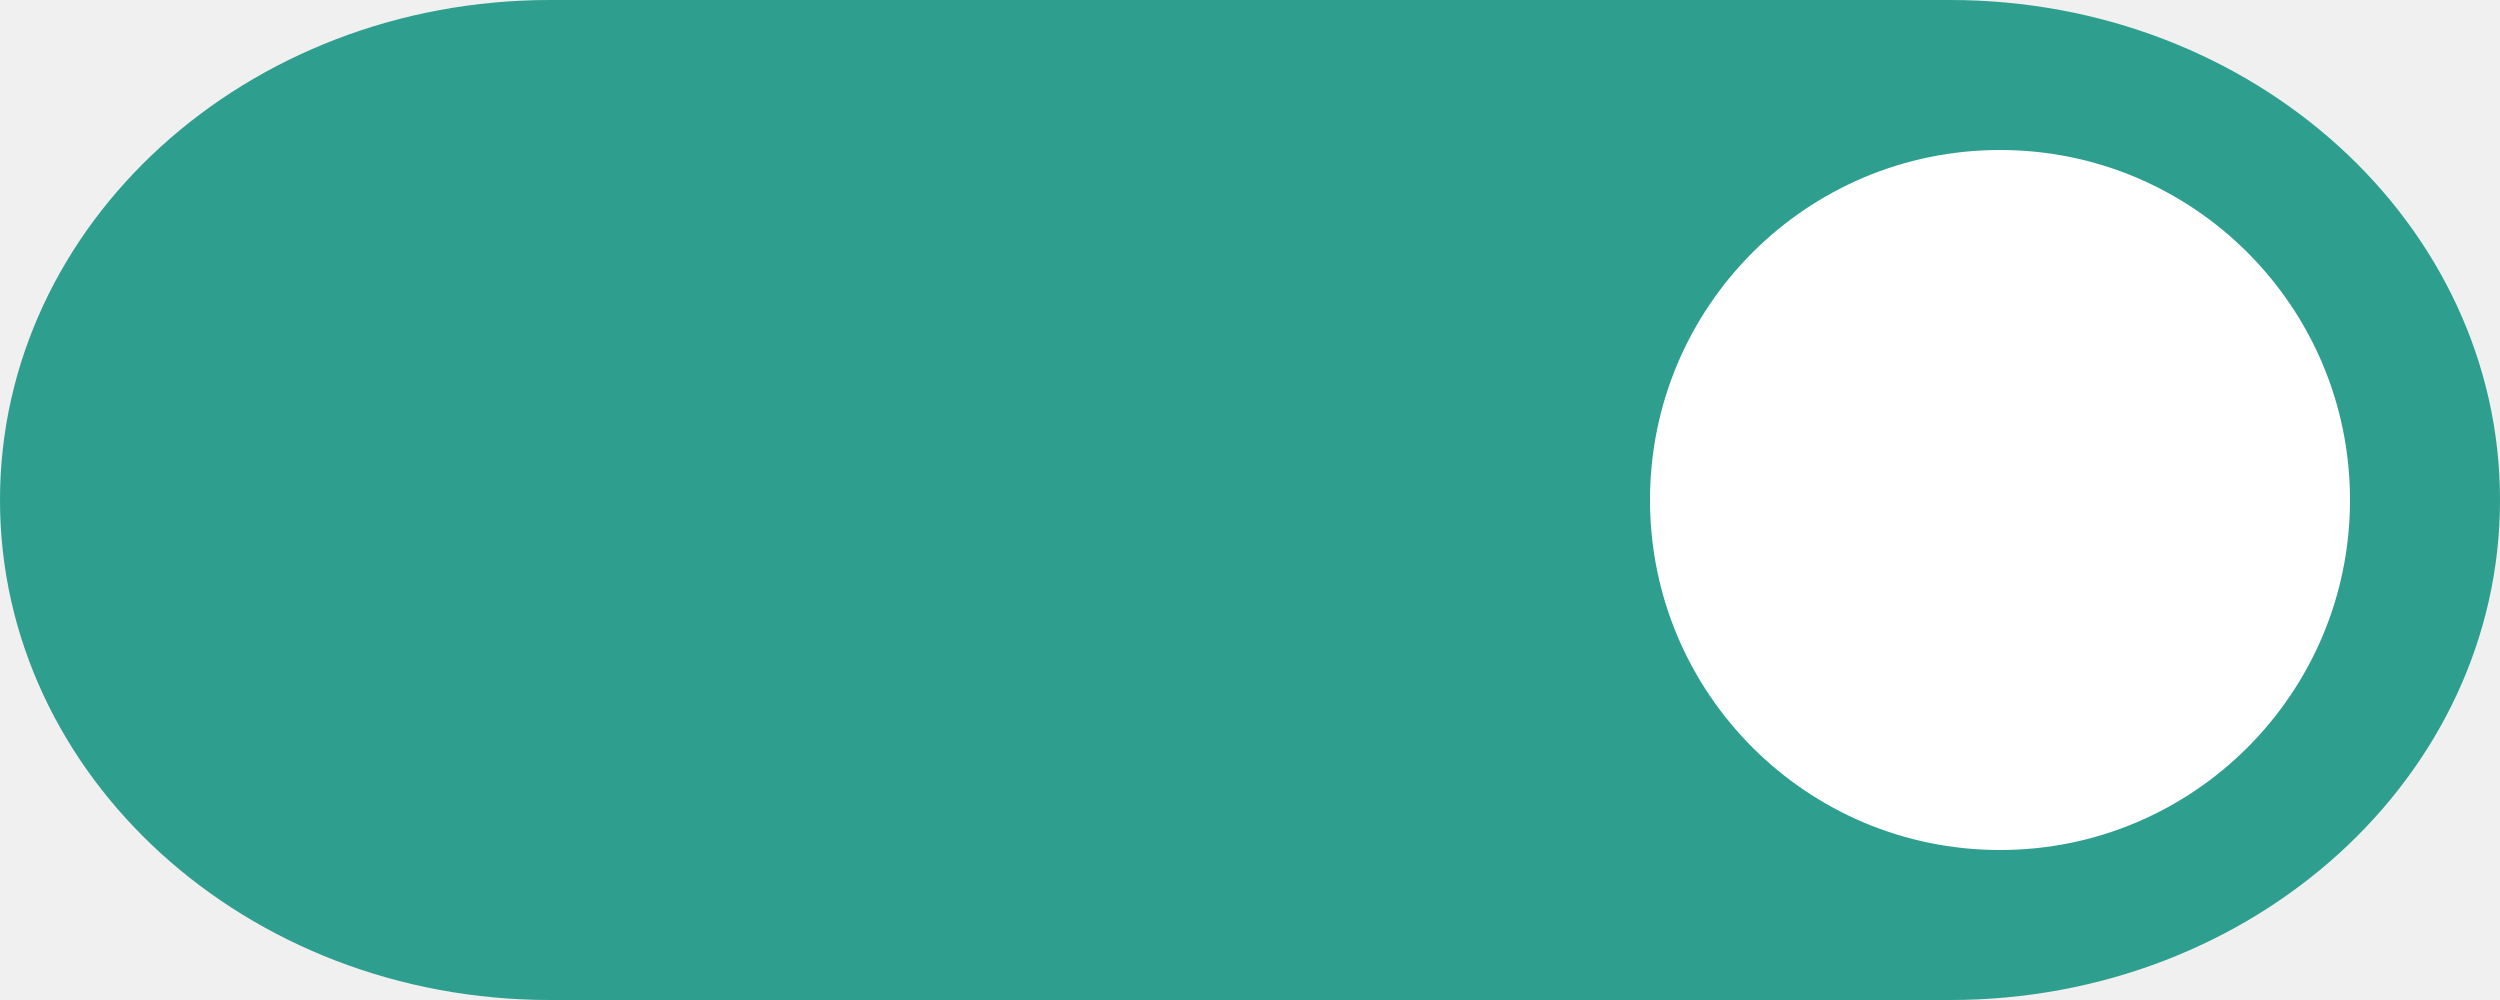
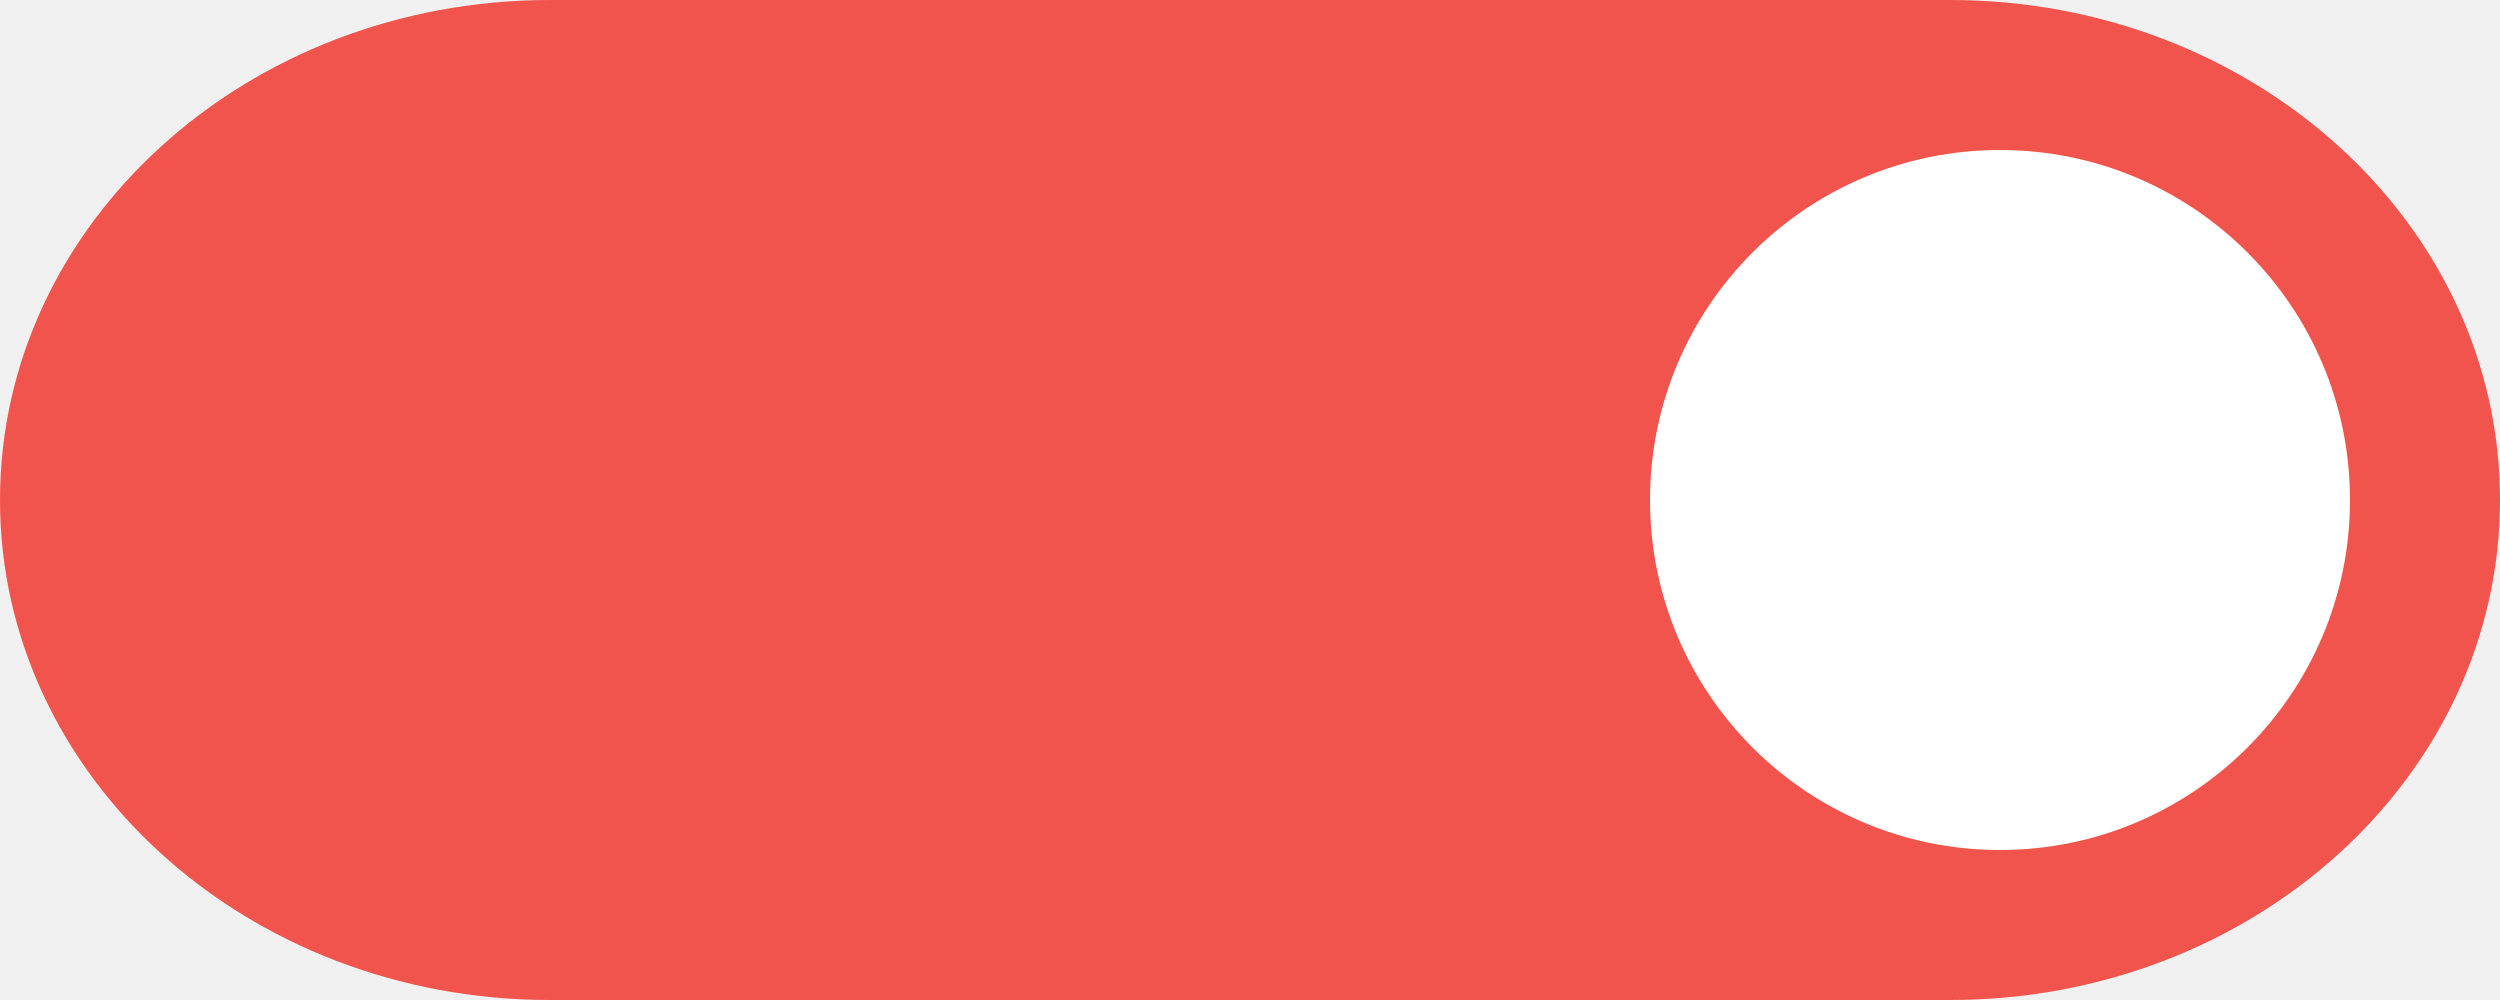
<svg xmlns="http://www.w3.org/2000/svg" width="50" height="20" id="svg7539" version="1.1">
  <defs id="defs7541">
    <linearGradient id="selected_fg_color">
      <stop style="stop-color:#ffffff;stop-opacity:1;" offset="0" id="stop4171" />
    </linearGradient>
    <linearGradient id="selected_bg_color">
      <stop style="stop-color:#5294e2;stop-opacity:1;" offset="0" id="stop4166" />
    </linearGradient>
    <linearGradient id="linearGradient4695-1-4-3-5-0-6">
      <stop id="stop4697-9-9-7-0-1-5" style="stop-color:#000000;stop-opacity:1;" offset="0" />
      <stop id="stop4699-5-8-9-0-4-0" style="stop-color:#000000;stop-opacity:0" offset="1" />
    </linearGradient>
    <linearGradient id="linearGradient3768-6">
      <stop style="stop-color:#0f0f0f;stop-opacity:1;" offset="0" id="stop3770-0" />
      <stop id="stop3778-6" offset="0.078" style="stop-color:#171717;stop-opacity:1;" />
      <stop style="stop-color:#171717;stop-opacity:1;" offset="0.974" id="stop3774-2" />
      <stop style="stop-color:#1b1b1b;stop-opacity:1;" offset="1" id="stop3776-2" />
    </linearGradient>
    <linearGradient id="linearGradient3969-0-4">
      <stop style="stop-color:#353537;stop-opacity:1;" offset="0" id="stop3971-2-6" />
      <stop style="stop-color:#4d4f52;stop-opacity:1;" offset="1" id="stop3973-0-1" />
    </linearGradient>
    <linearGradient id="linearGradient3938">
      <stop id="stop3940" offset="0" style="stop-color:#ffffff;stop-opacity:0;" />
      <stop id="stop3942" offset="1" style="stop-color:#ffffff;stop-opacity:0.549;" />
    </linearGradient>
    <linearGradient id="linearGradient6523">
      <stop id="stop6525" offset="0" style="stop-color:#1a1a1a;stop-opacity:1;" />
      <stop id="stop6527" offset="1" style="stop-color:#1a1a1a;stop-opacity:0;" />
    </linearGradient>
    <linearGradient id="linearGradient3938-6">
      <stop id="stop3940-4" offset="0" style="stop-color:#bebebe;stop-opacity:1;" />
      <stop id="stop3942-8" offset="1" style="stop-color:#ffffff;stop-opacity:1;" />
    </linearGradient>
  </defs>
  <g id="layer1" transform="translate(-120,88)">
    <g transform="translate(-886,-448)" style="display:inline;opacity:1" id="switch-active-selected">
      <g id="layer1-9-0-0" transform="translate(885,450)" style="display:inline;opacity:1">
        <g style="display:inline" transform="translate(120,-117)" id="switch-active-8-4">
          <g id="g3900-1-87-6" transform="translate(0,-1004.362)">
            <rect style="display:inline;opacity:0;fill:#434343;fill-opacity:1;stroke:none;stroke-width:1;stroke-linecap:butt;stroke-linejoin:miter;stroke-miterlimit:4;stroke-dasharray:none;stroke-dashoffset:0;stroke-opacity:1" id="rect5465-3-3-6" width="52" height="24" x="0" y="1029.362" />
-             <rect style="fill:#2e9e8e;fill-opacity:1;fill-rule:nonzero;stroke:none" id="rect2987-0-8-4" width="50" height="20" x="1" y="1031.362" ry="11" rx="11" />
+             <rect style="fill:#f0544c;fill-opacity:1;fill-rule:nonzero;stroke:none" id="rect2987-0-8-4" width="50" height="20" x="1" y="1031.362" ry="11" rx="11" />
            <circle style="fill:#ffffff;fill-opacity:1;fill-rule:nonzero;stroke:none;stroke-width:0.778" id="path3759-0-7" cx="41" cy="1041.362" r="7" />
          </g>
        </g>
      </g>
      <g transform="translate(-1.000316,0)" id="g4816-0" />
    </g>
  </g>
</svg>
